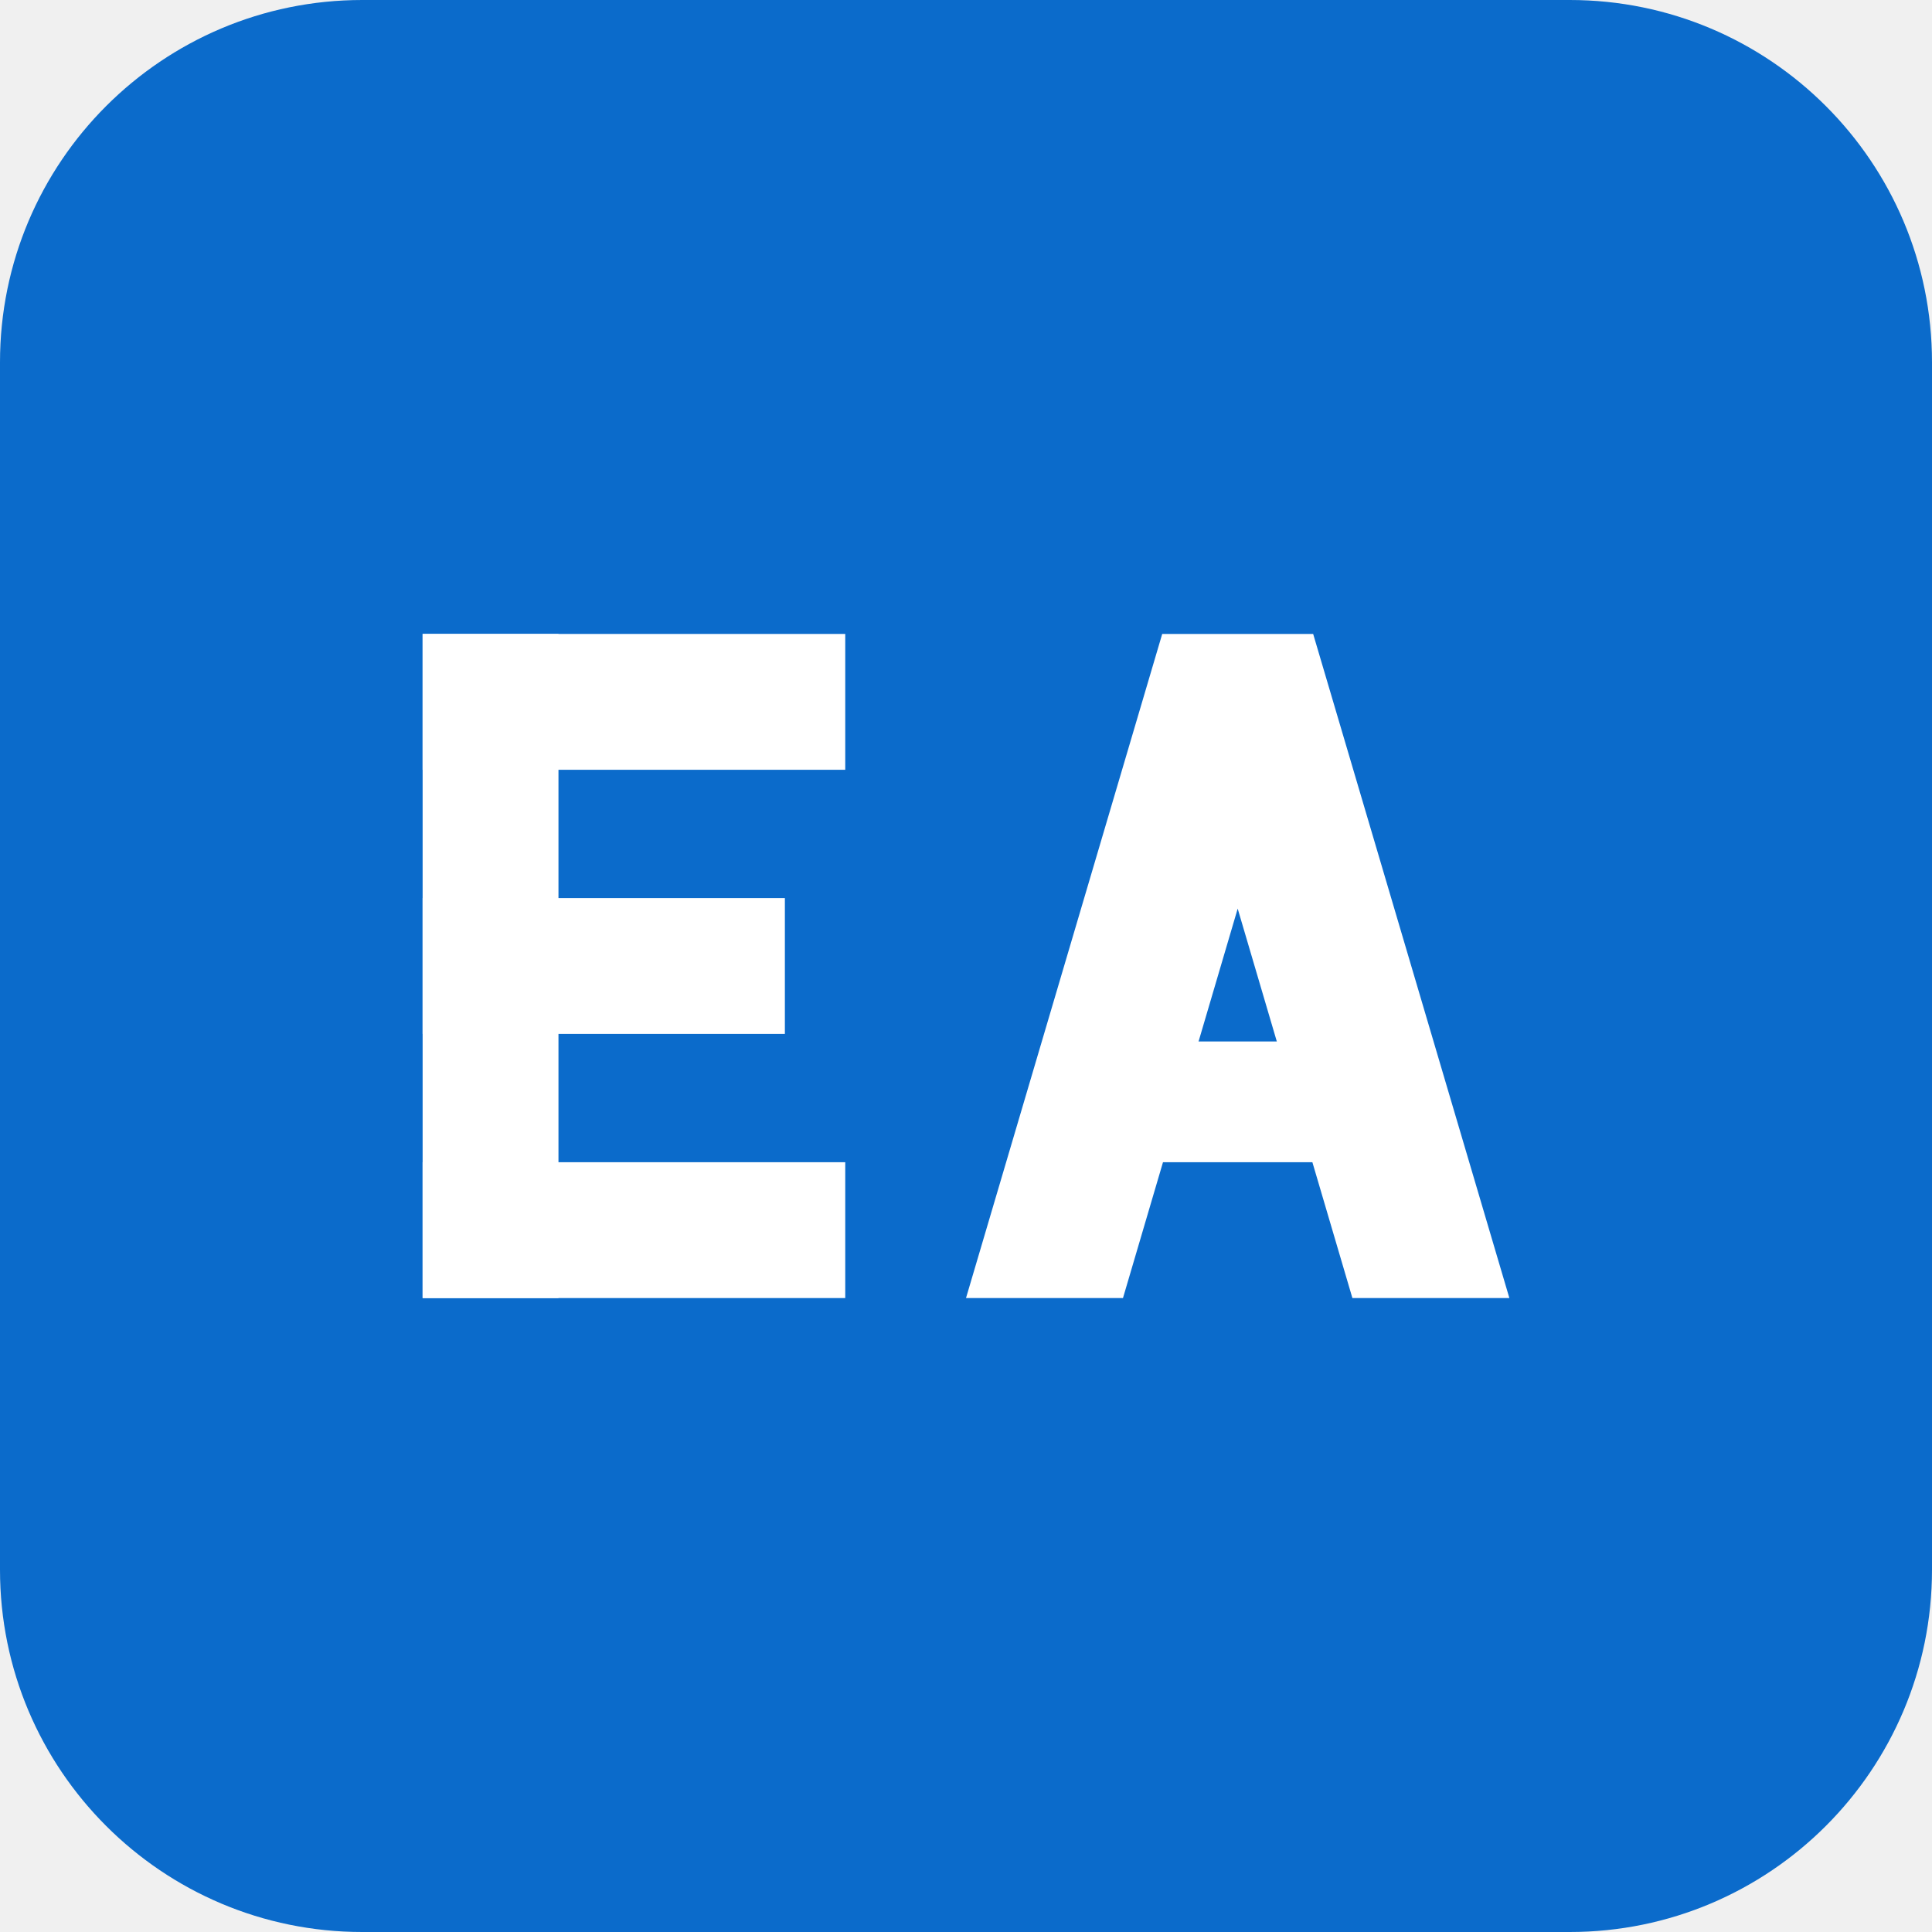
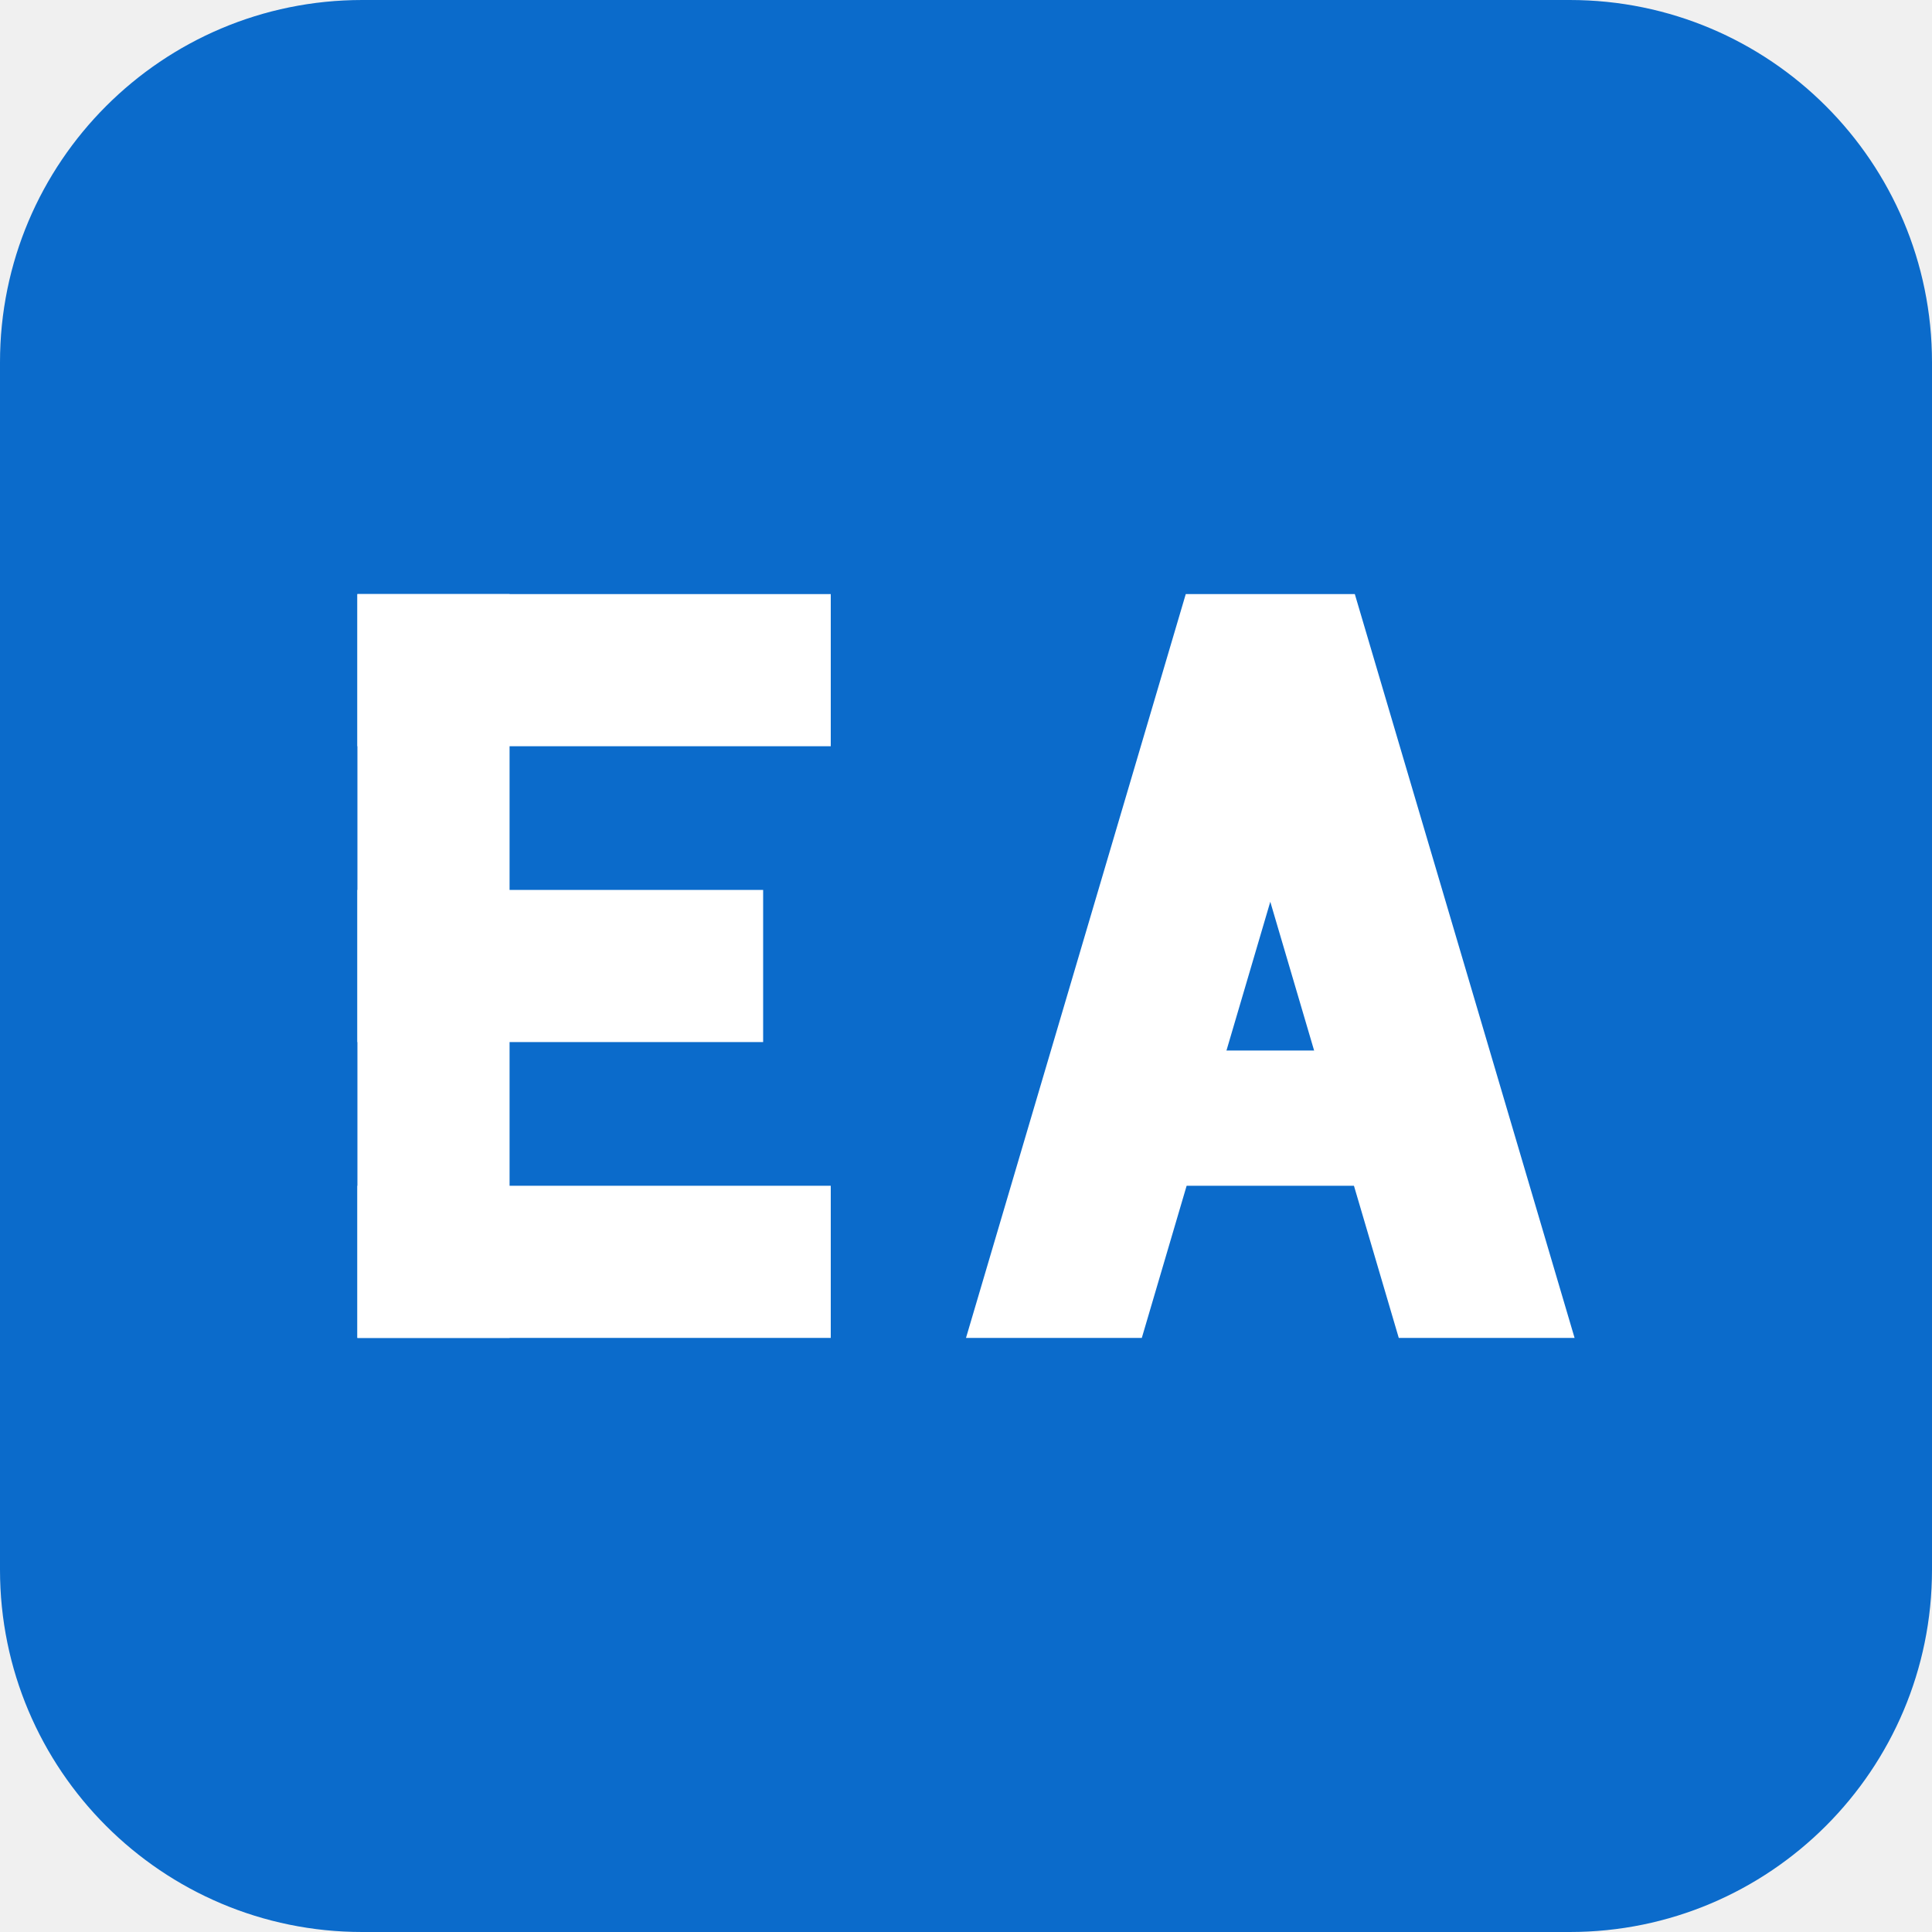
<svg xmlns="http://www.w3.org/2000/svg" viewBox="0 0 64 64">
  <rect width="64" height="64" rx="12" fill="#0b6bcb" />
-   <g fill="#ffffff">
+   <g fill="#ffffff" transform="translate(32 32) scale(1.12) translate(-32 -32)">
    <rect x="14" y="21" width="4.5" height="22" />
    <rect x="14" y="21" width="14" height="4.5" />
    <rect x="14" y="29.75" width="12" height="4.5" />
    <rect x="14" y="38.5" width="14" height="4.5" />
    <polygon points="32,43 38.5,21 43.5,21 50,43 44.8,43 41,30.1 37.2,43" />
    <rect x="38" y="34.5" width="6" height="4" />
  </g>
</svg>
